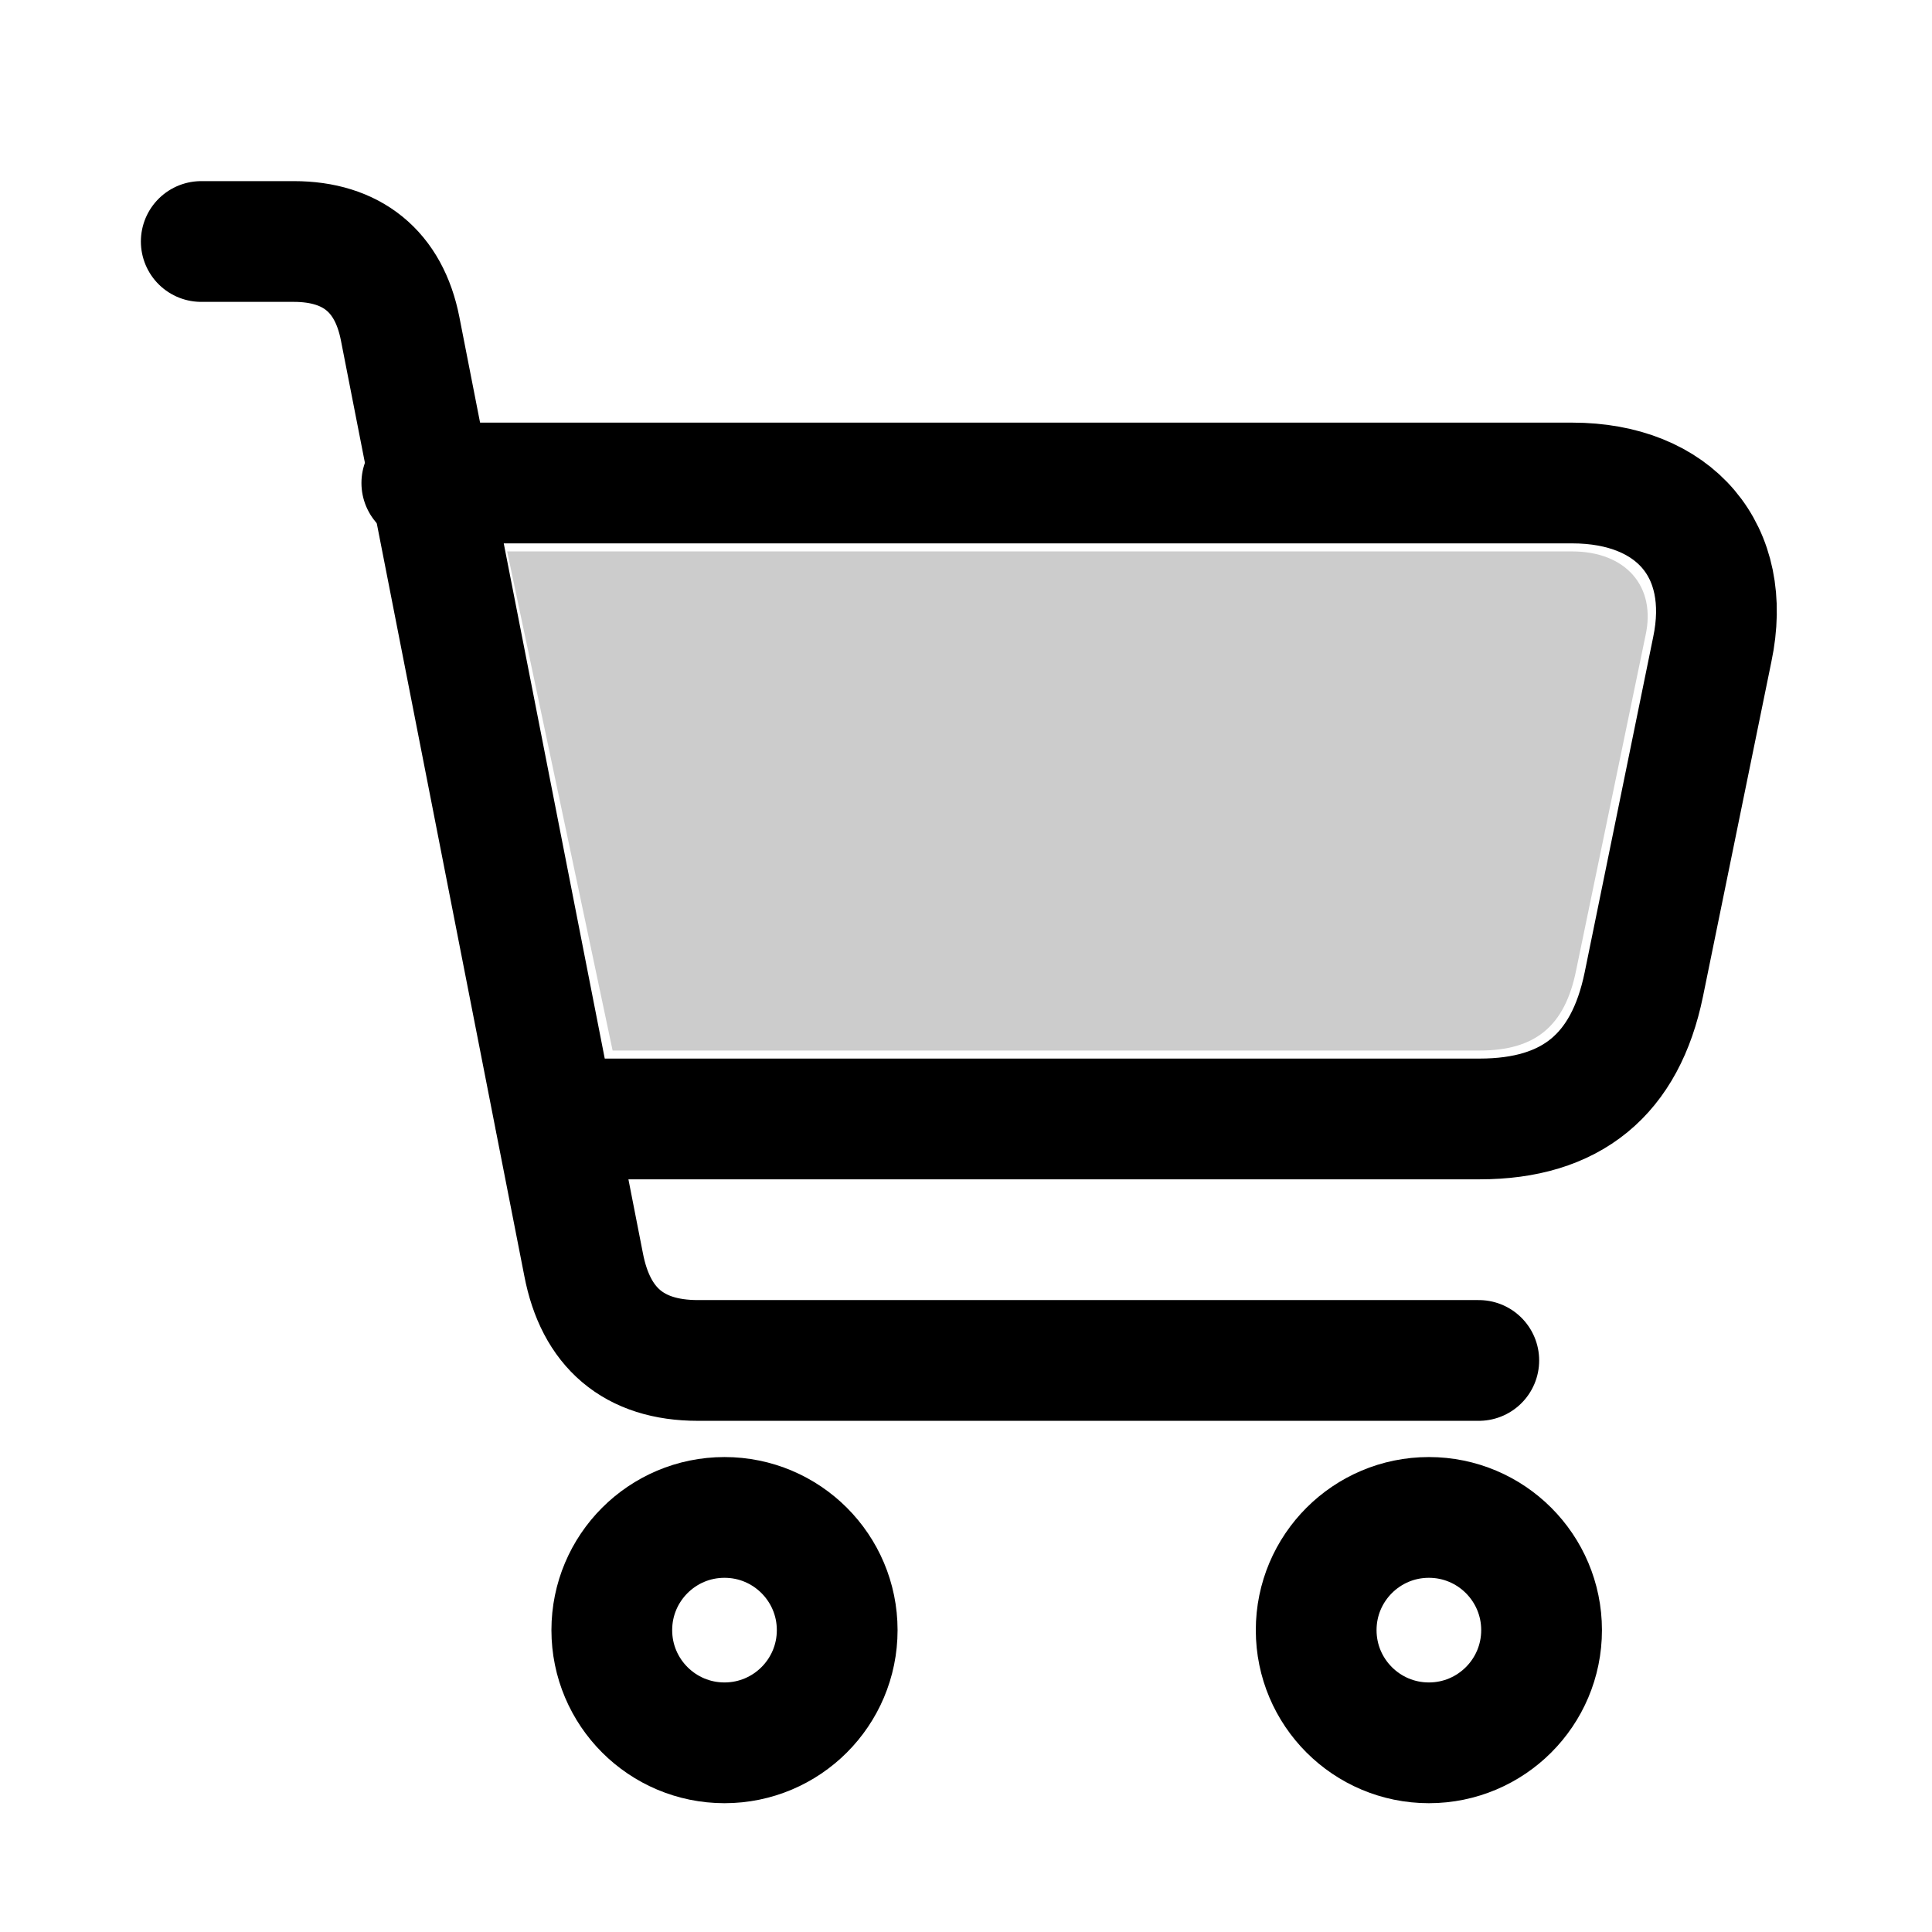
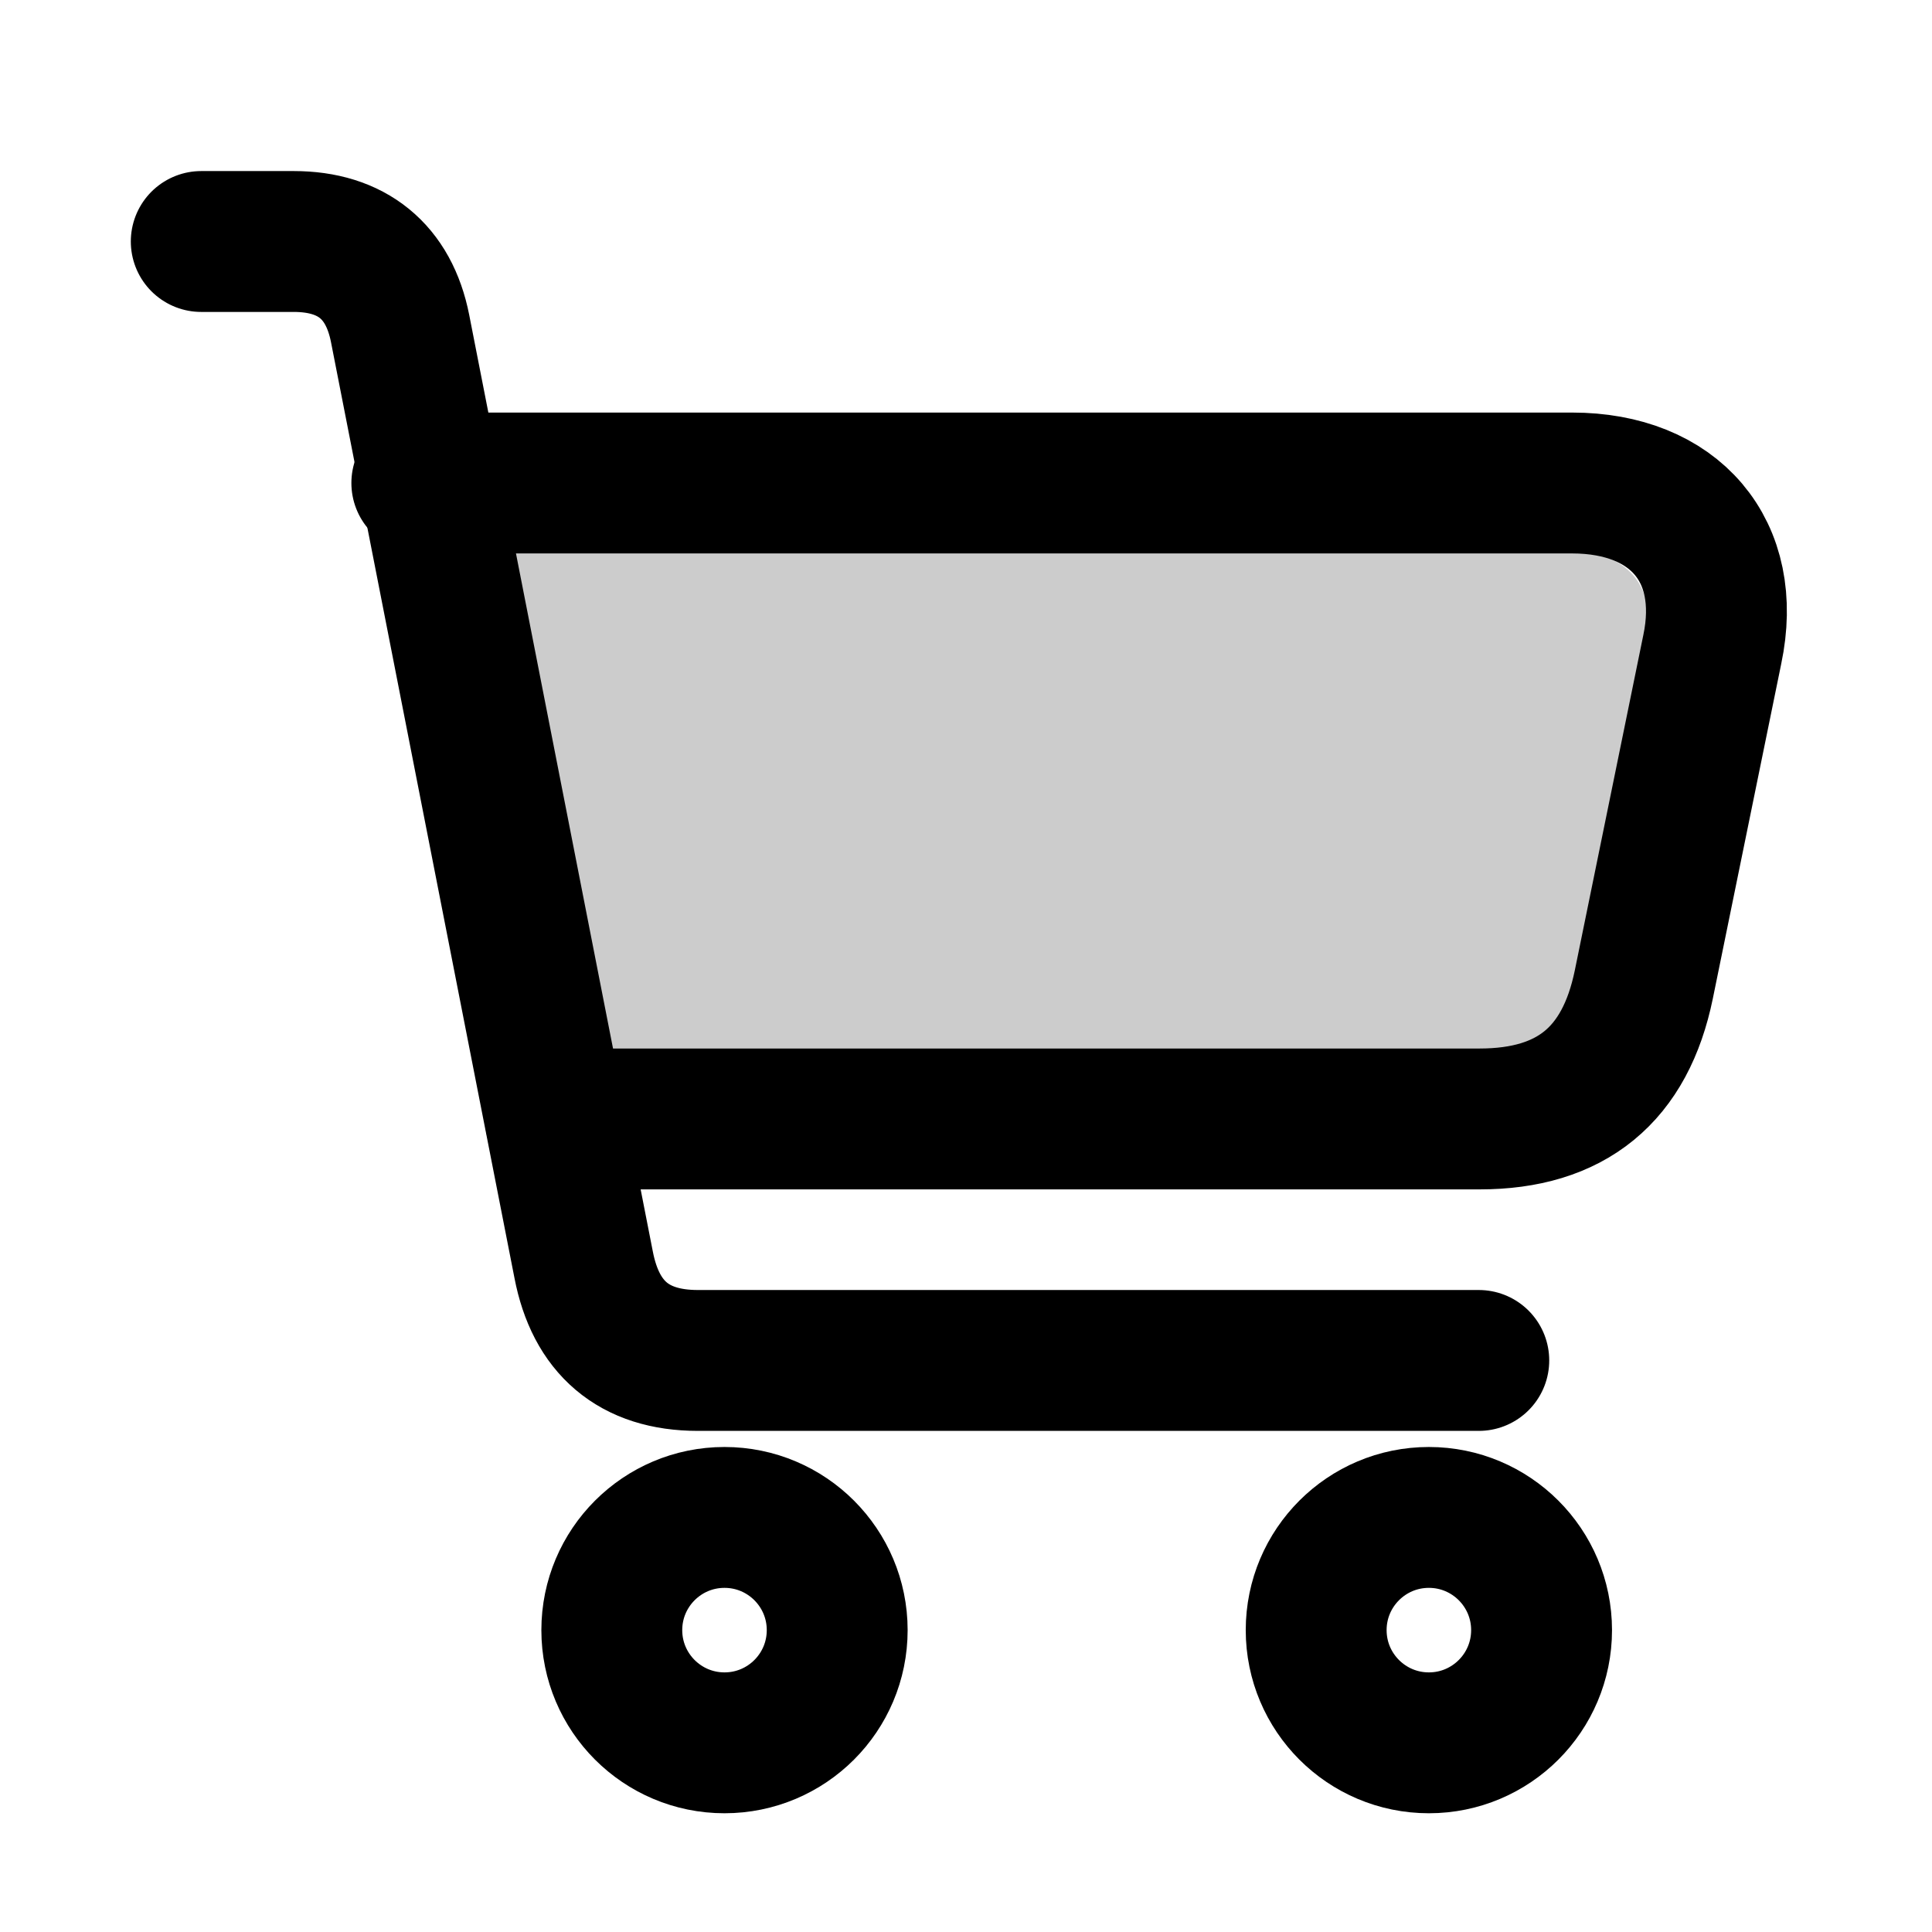
- <svg xmlns="http://www.w3.org/2000/svg" width="24" height="24" viewBox="0 0 24 24" fill="none" stroke="currentColor" stroke-width="1.5" stroke-linecap="round" stroke-linejoin="round">
+ <svg xmlns="http://www.w3.org/2000/svg" width="24" height="24" viewBox="0 0 24 24" fill="none" stroke="currentColor" stroke-width="1.75" stroke-linecap="round" stroke-linejoin="round">
  <g id="secondary" fill="currentColor" fill-opacity="0.2" stroke="none">
    <path d="M6.3 6.85h13.23c.66 0 1.05.43.91 1.05l-.86 4.15c-.14.7-.51 1-1.2 1H7.61Z" />
  </g>
  <path d="M2.5 3h1.15c.72 0 1.18.37 1.32 1.08l2.28 11.63c.15.78.62 1.19 1.42 1.19h9.7" />
  <path d="M5.24 6h14.29c1.27 0 2 .84 1.74 2.07l-.85 4.16c-.23 1.12-.9 1.67-2.04 1.67H6.9" />
  <circle cx="9" cy="20.25" r="1.4" />
  <circle cx="17.75" cy="20.25" r="1.4" />
</svg>
